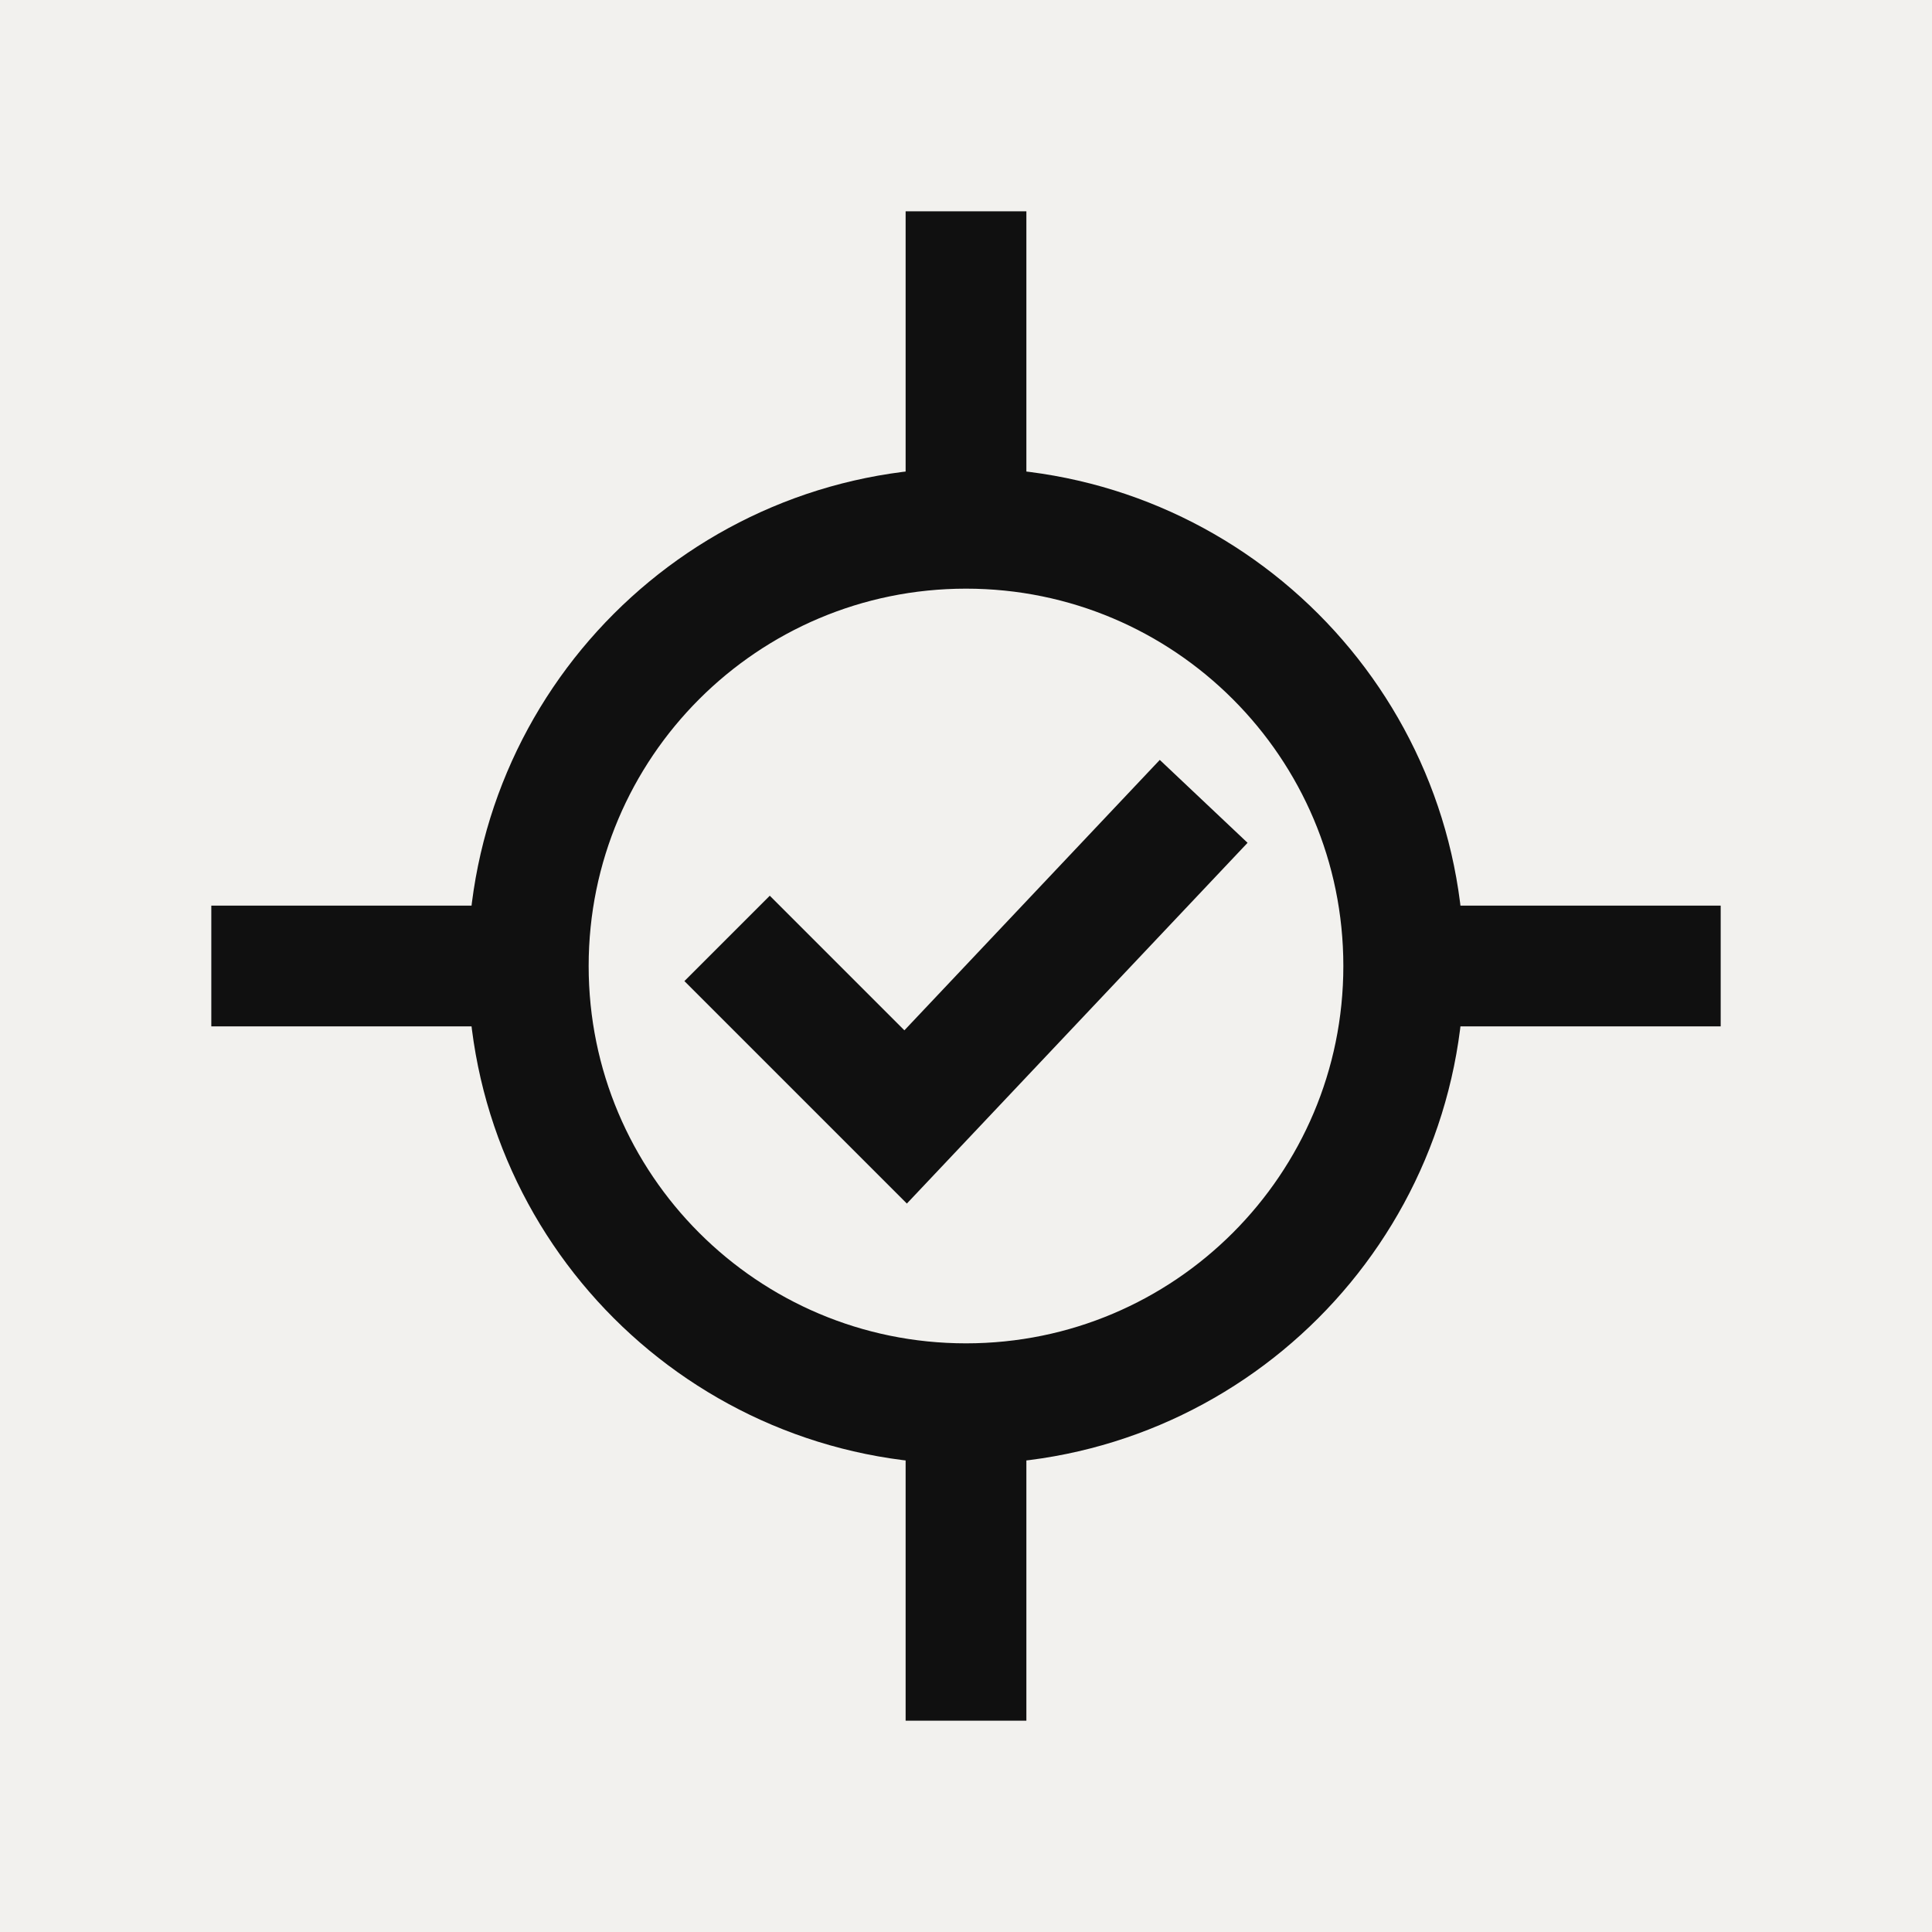
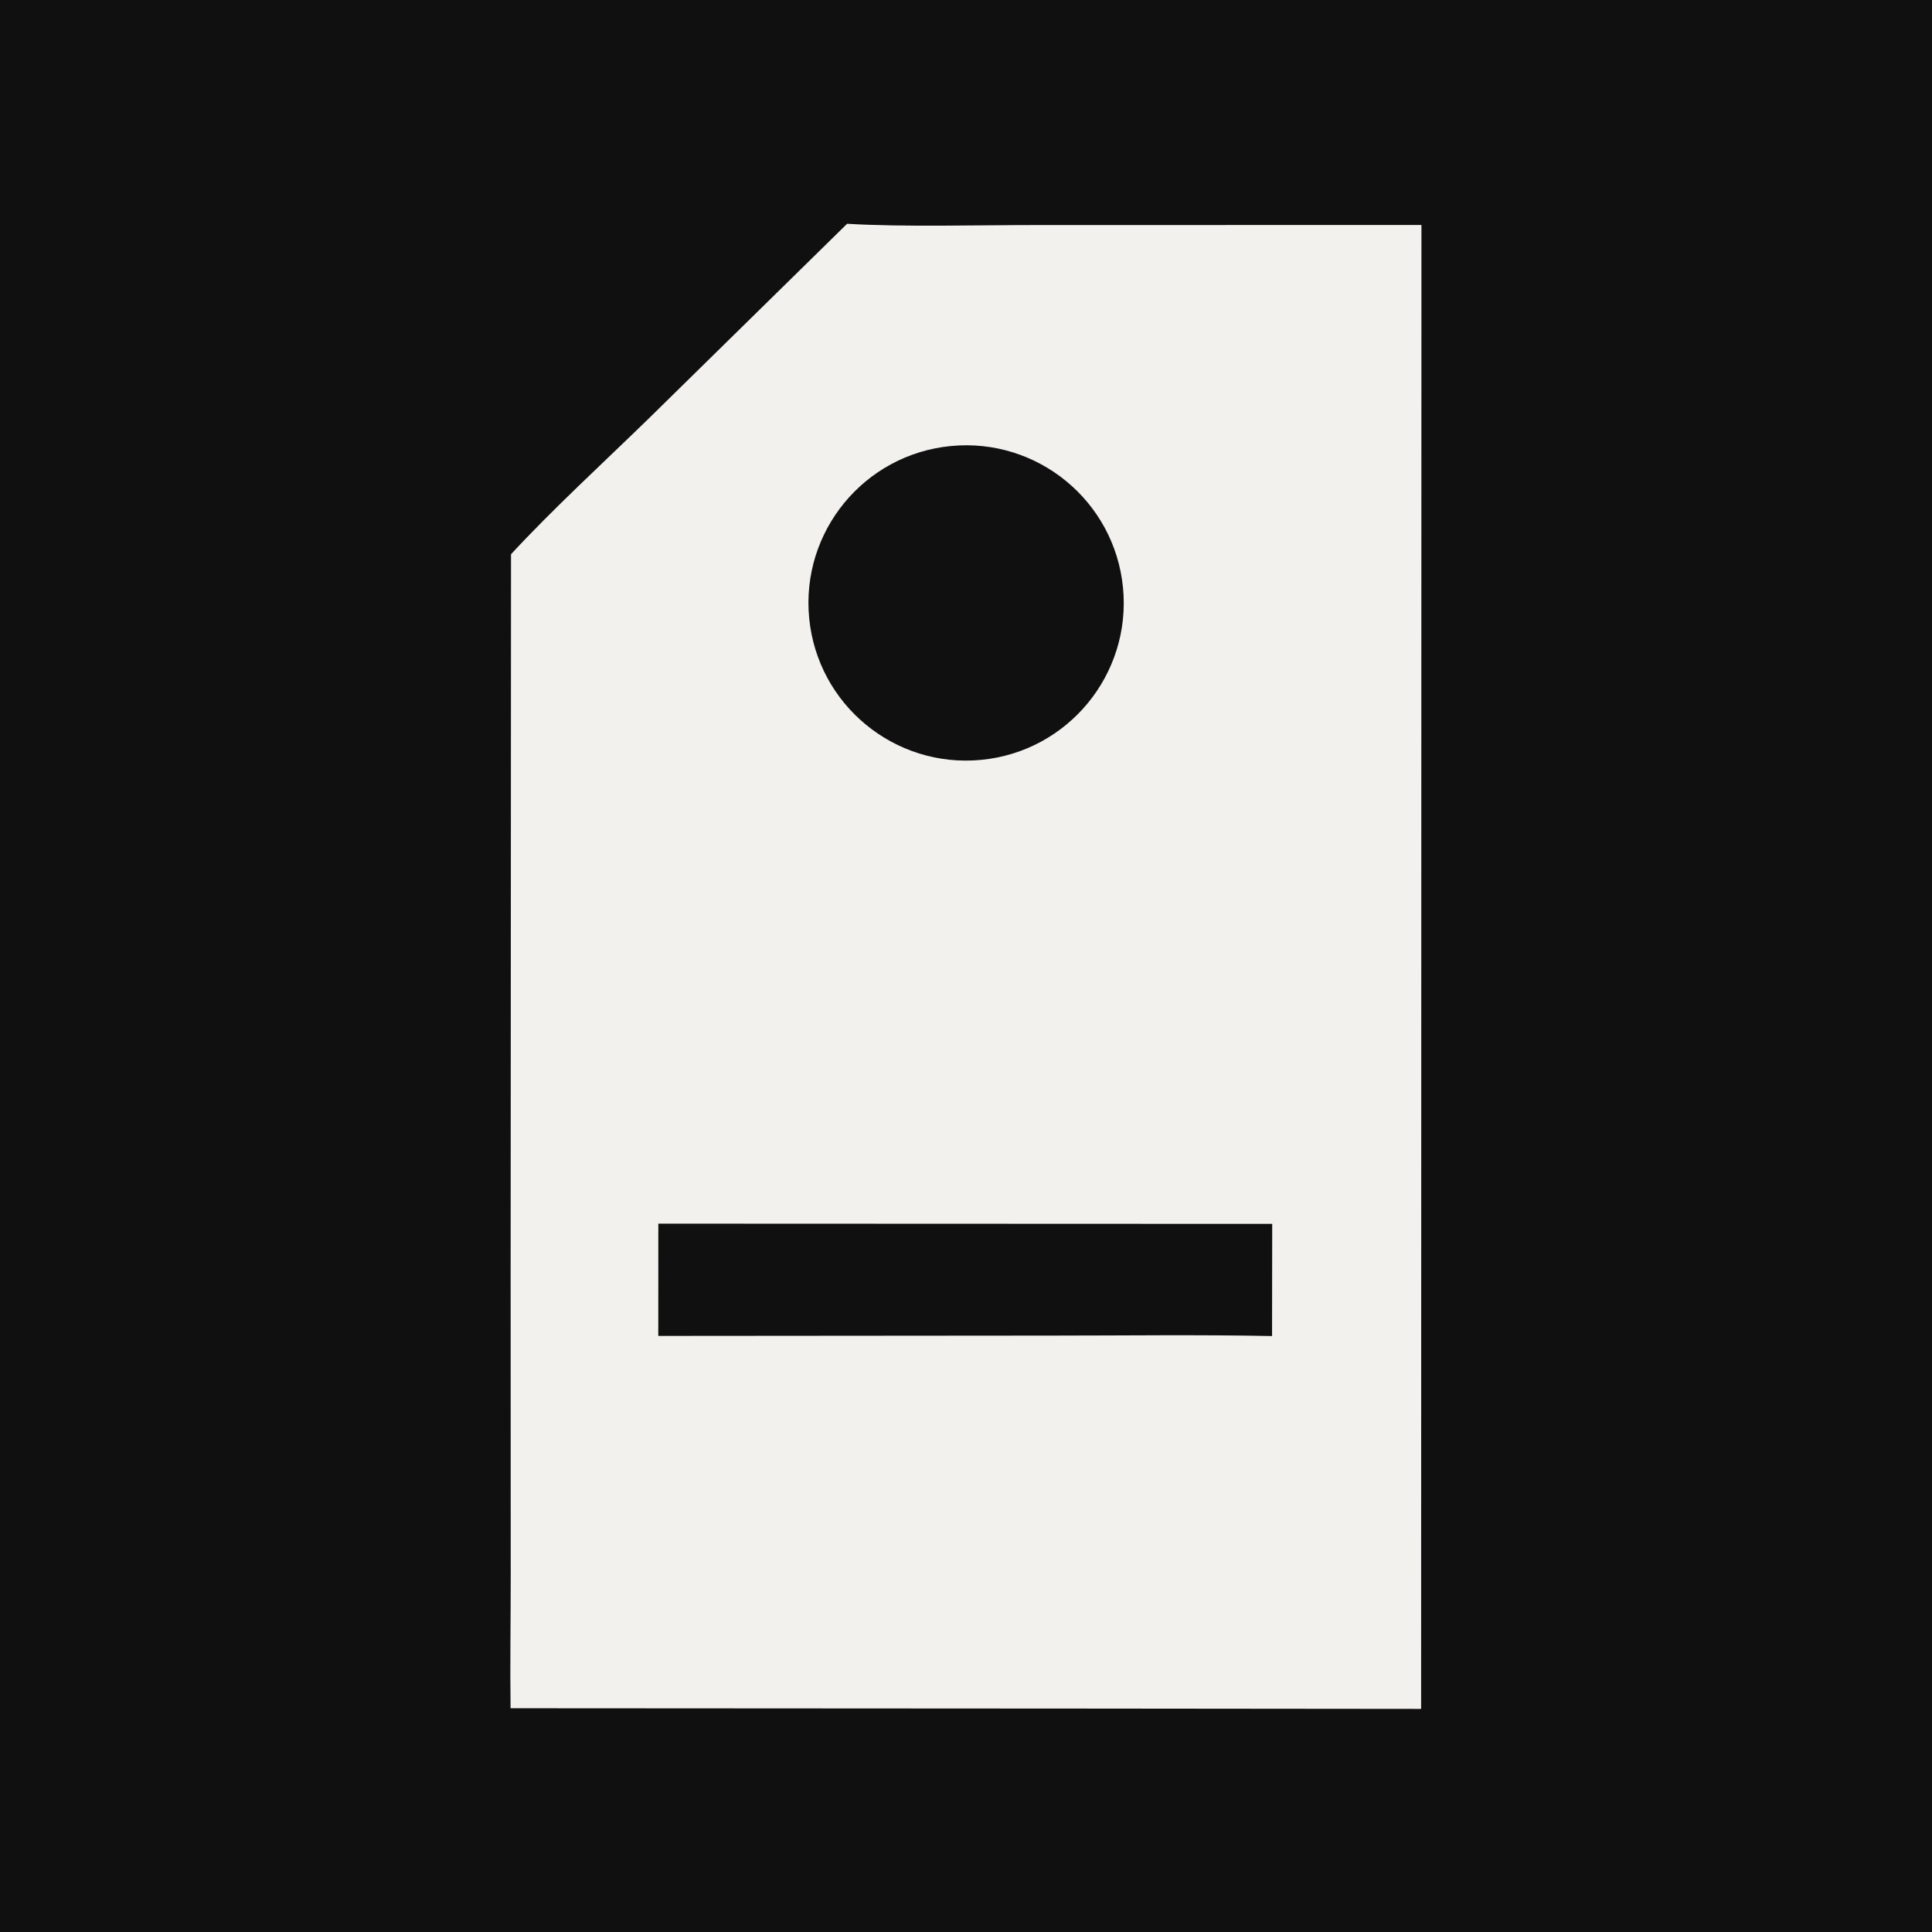
<svg xmlns="http://www.w3.org/2000/svg" viewBox="0 0 64 64">
-   <rect width="64" height="64" fill="#f2f1ee" />
-   <circle cx="32" cy="32" r="14.5" fill="none" stroke="#101010" stroke-width="4" />
-   <g stroke="#101010" stroke-width="4">
-     <path d="M32 7v9" />
-     <path d="M32 48v9" />
-     <path d="M7 32h9" />
-     <path d="M48 32h9" />
+   <rect width="64" height="64" fill="#101010" />
+   <g transform="translate(32 32) scale(0.046) translate(-1024.5 -1023.5)">
+     <path fill="#f2f1ee" fill-rule="evenodd" d="M 938.885 488.994 C 979.15 491.444 1034.44 489.876 1075.57 489.911 L 1352.48 489.866 L 1352.25 1558.49 L 1110.86 1558.26 L 696.533 1558.02 C 696.108 1526.8 696.654 1494.05 696.635 1462.69 L 696.576 1246.3 L 696.847 726.981 C 726.916 694.427 763.773 660.667 795.763 629.492 L 938.885 488.994 z M 1013.58 649.052 C 951.183 655.117 905.511 710.616 911.567 773.018 C 917.624 835.42 973.116 881.1 1035.52 875.052 C 1097.93 869.003 1143.63 813.498 1137.57 751.083 C 1131.51 688.669 1076 642.986 1013.58 649.052 z M 802.932 1209.04 L 802.9 1289.89 L 1086.1 1289.66 C 1138.56 1289.66 1192.58 1288.92 1244.9 1289.99 L 1245.01 1209.21 L 802.932 1209.04 z" />
  </g>
-   <path d="M25.5 32.5l4.5 4.5 8.5-9" fill="none" stroke="#101010" stroke-width="4" stroke-linecap="square" />
</svg>
